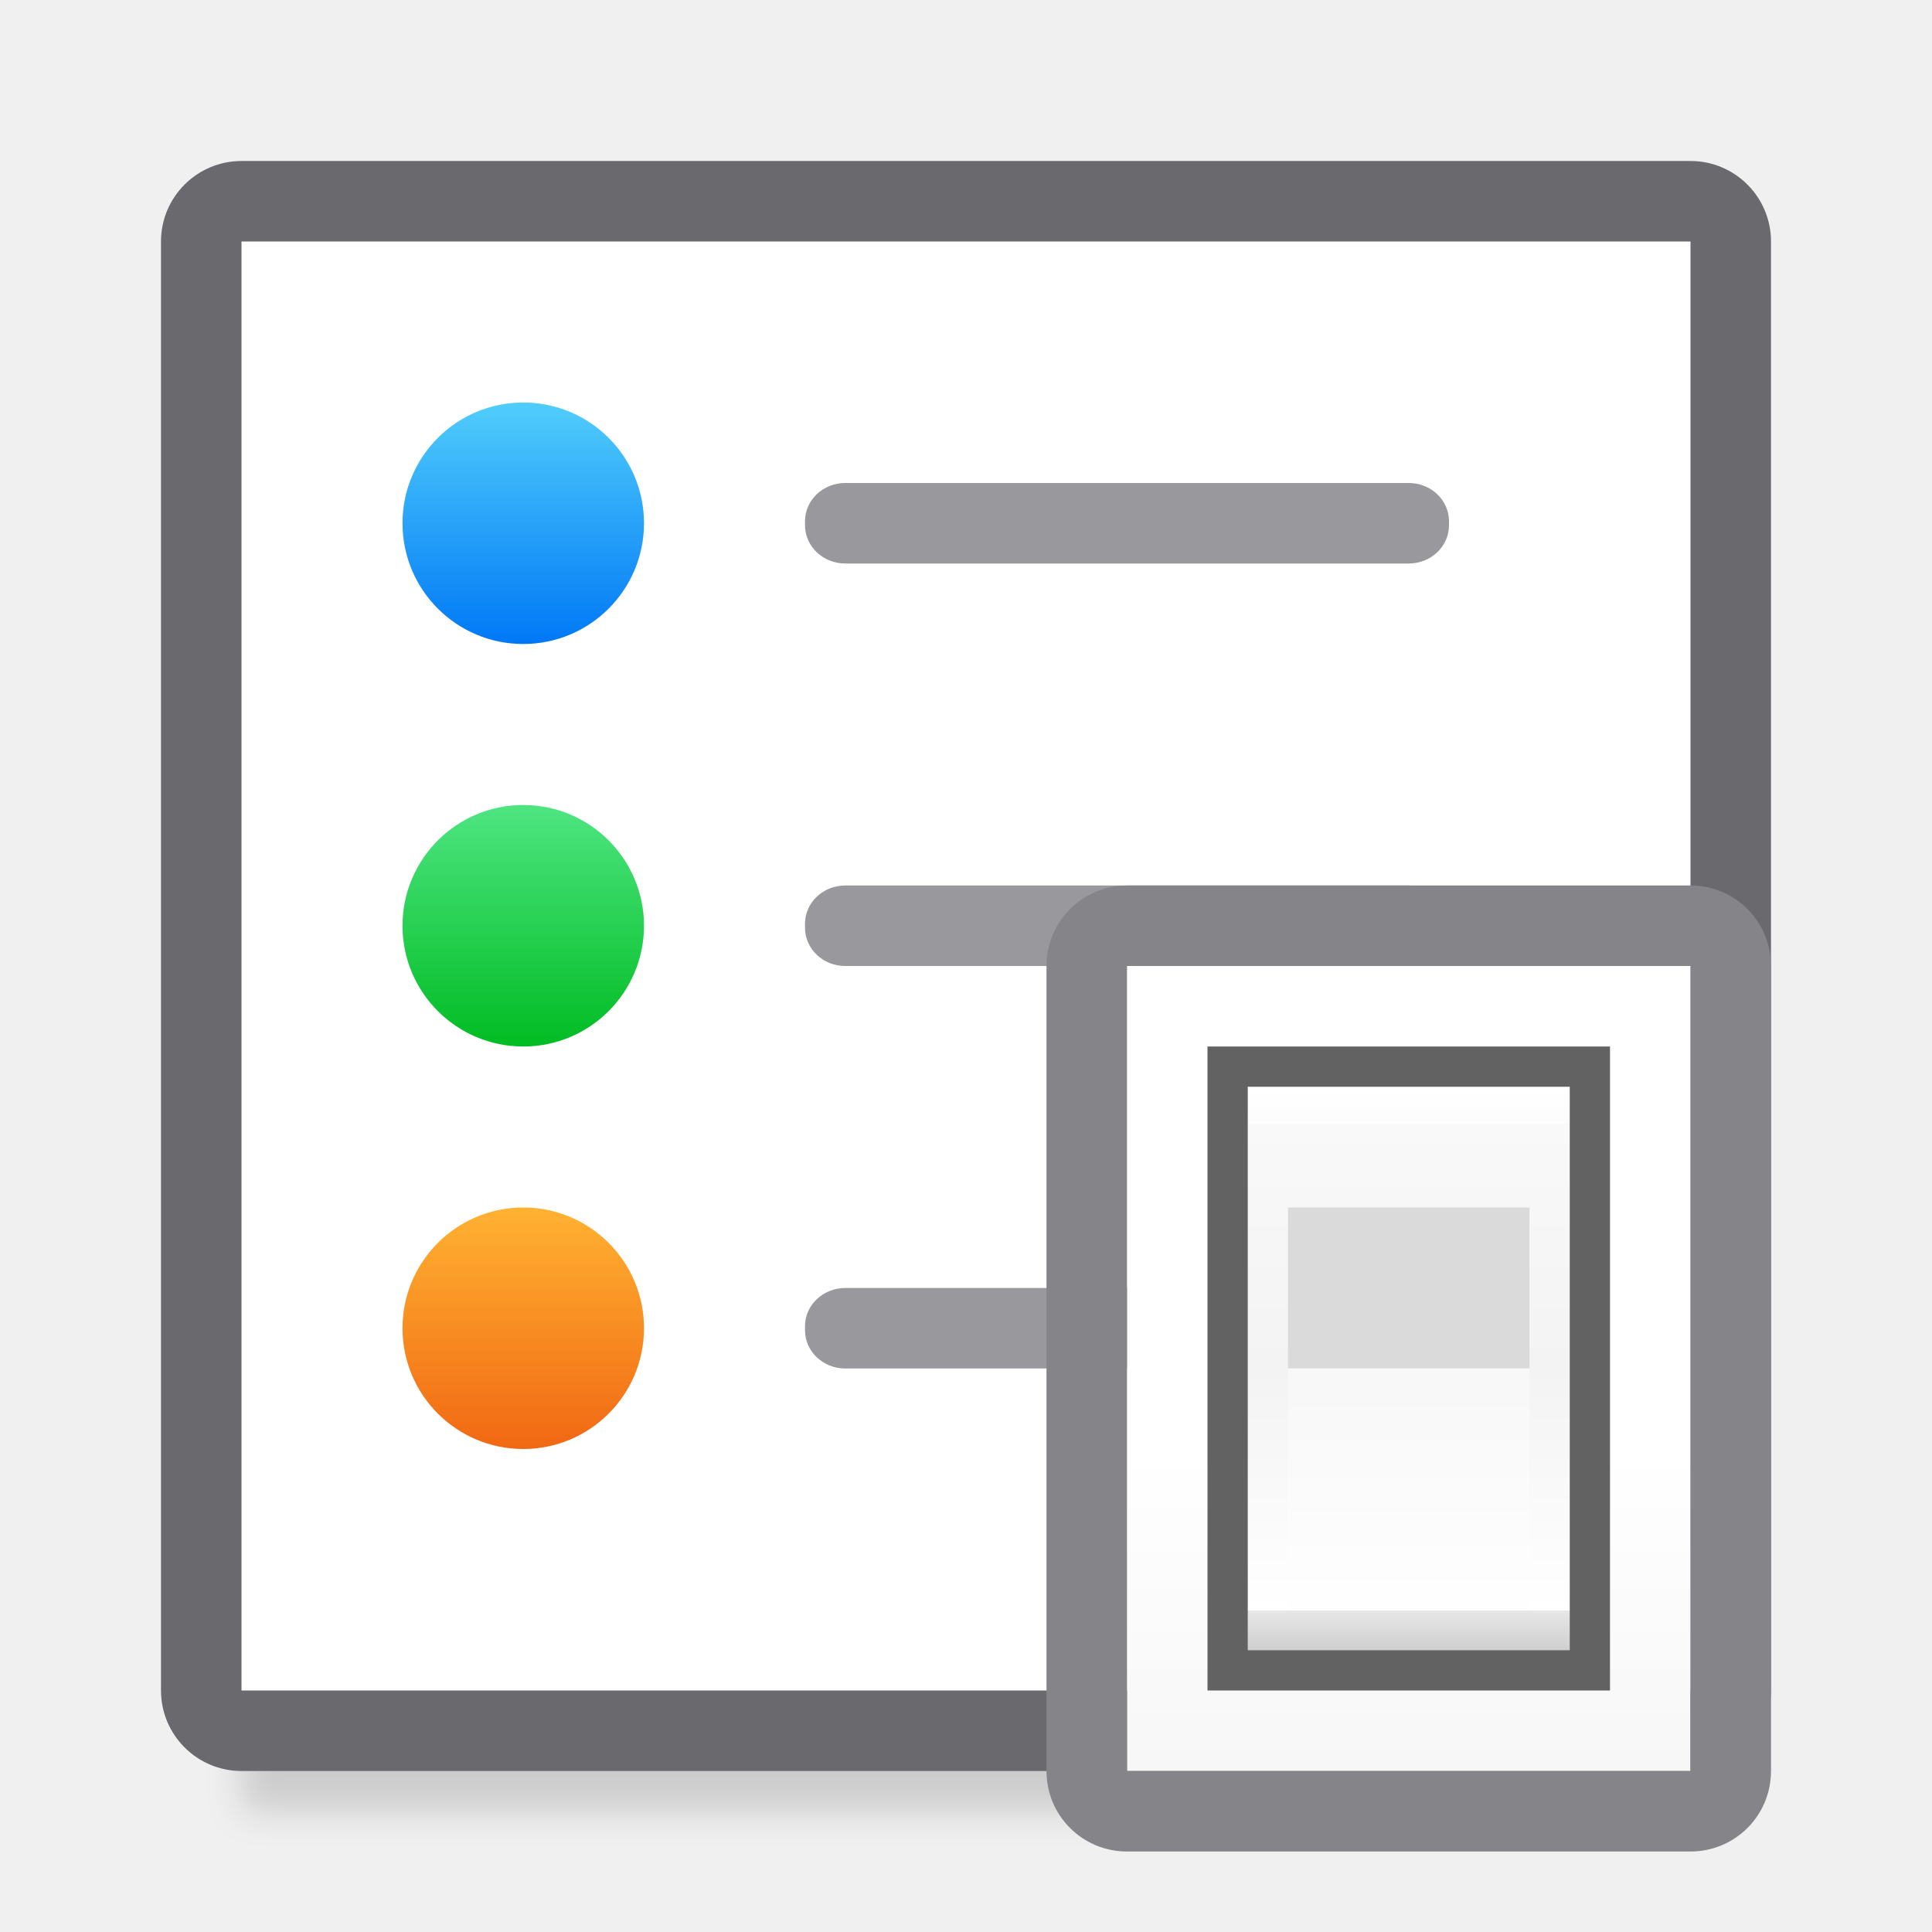
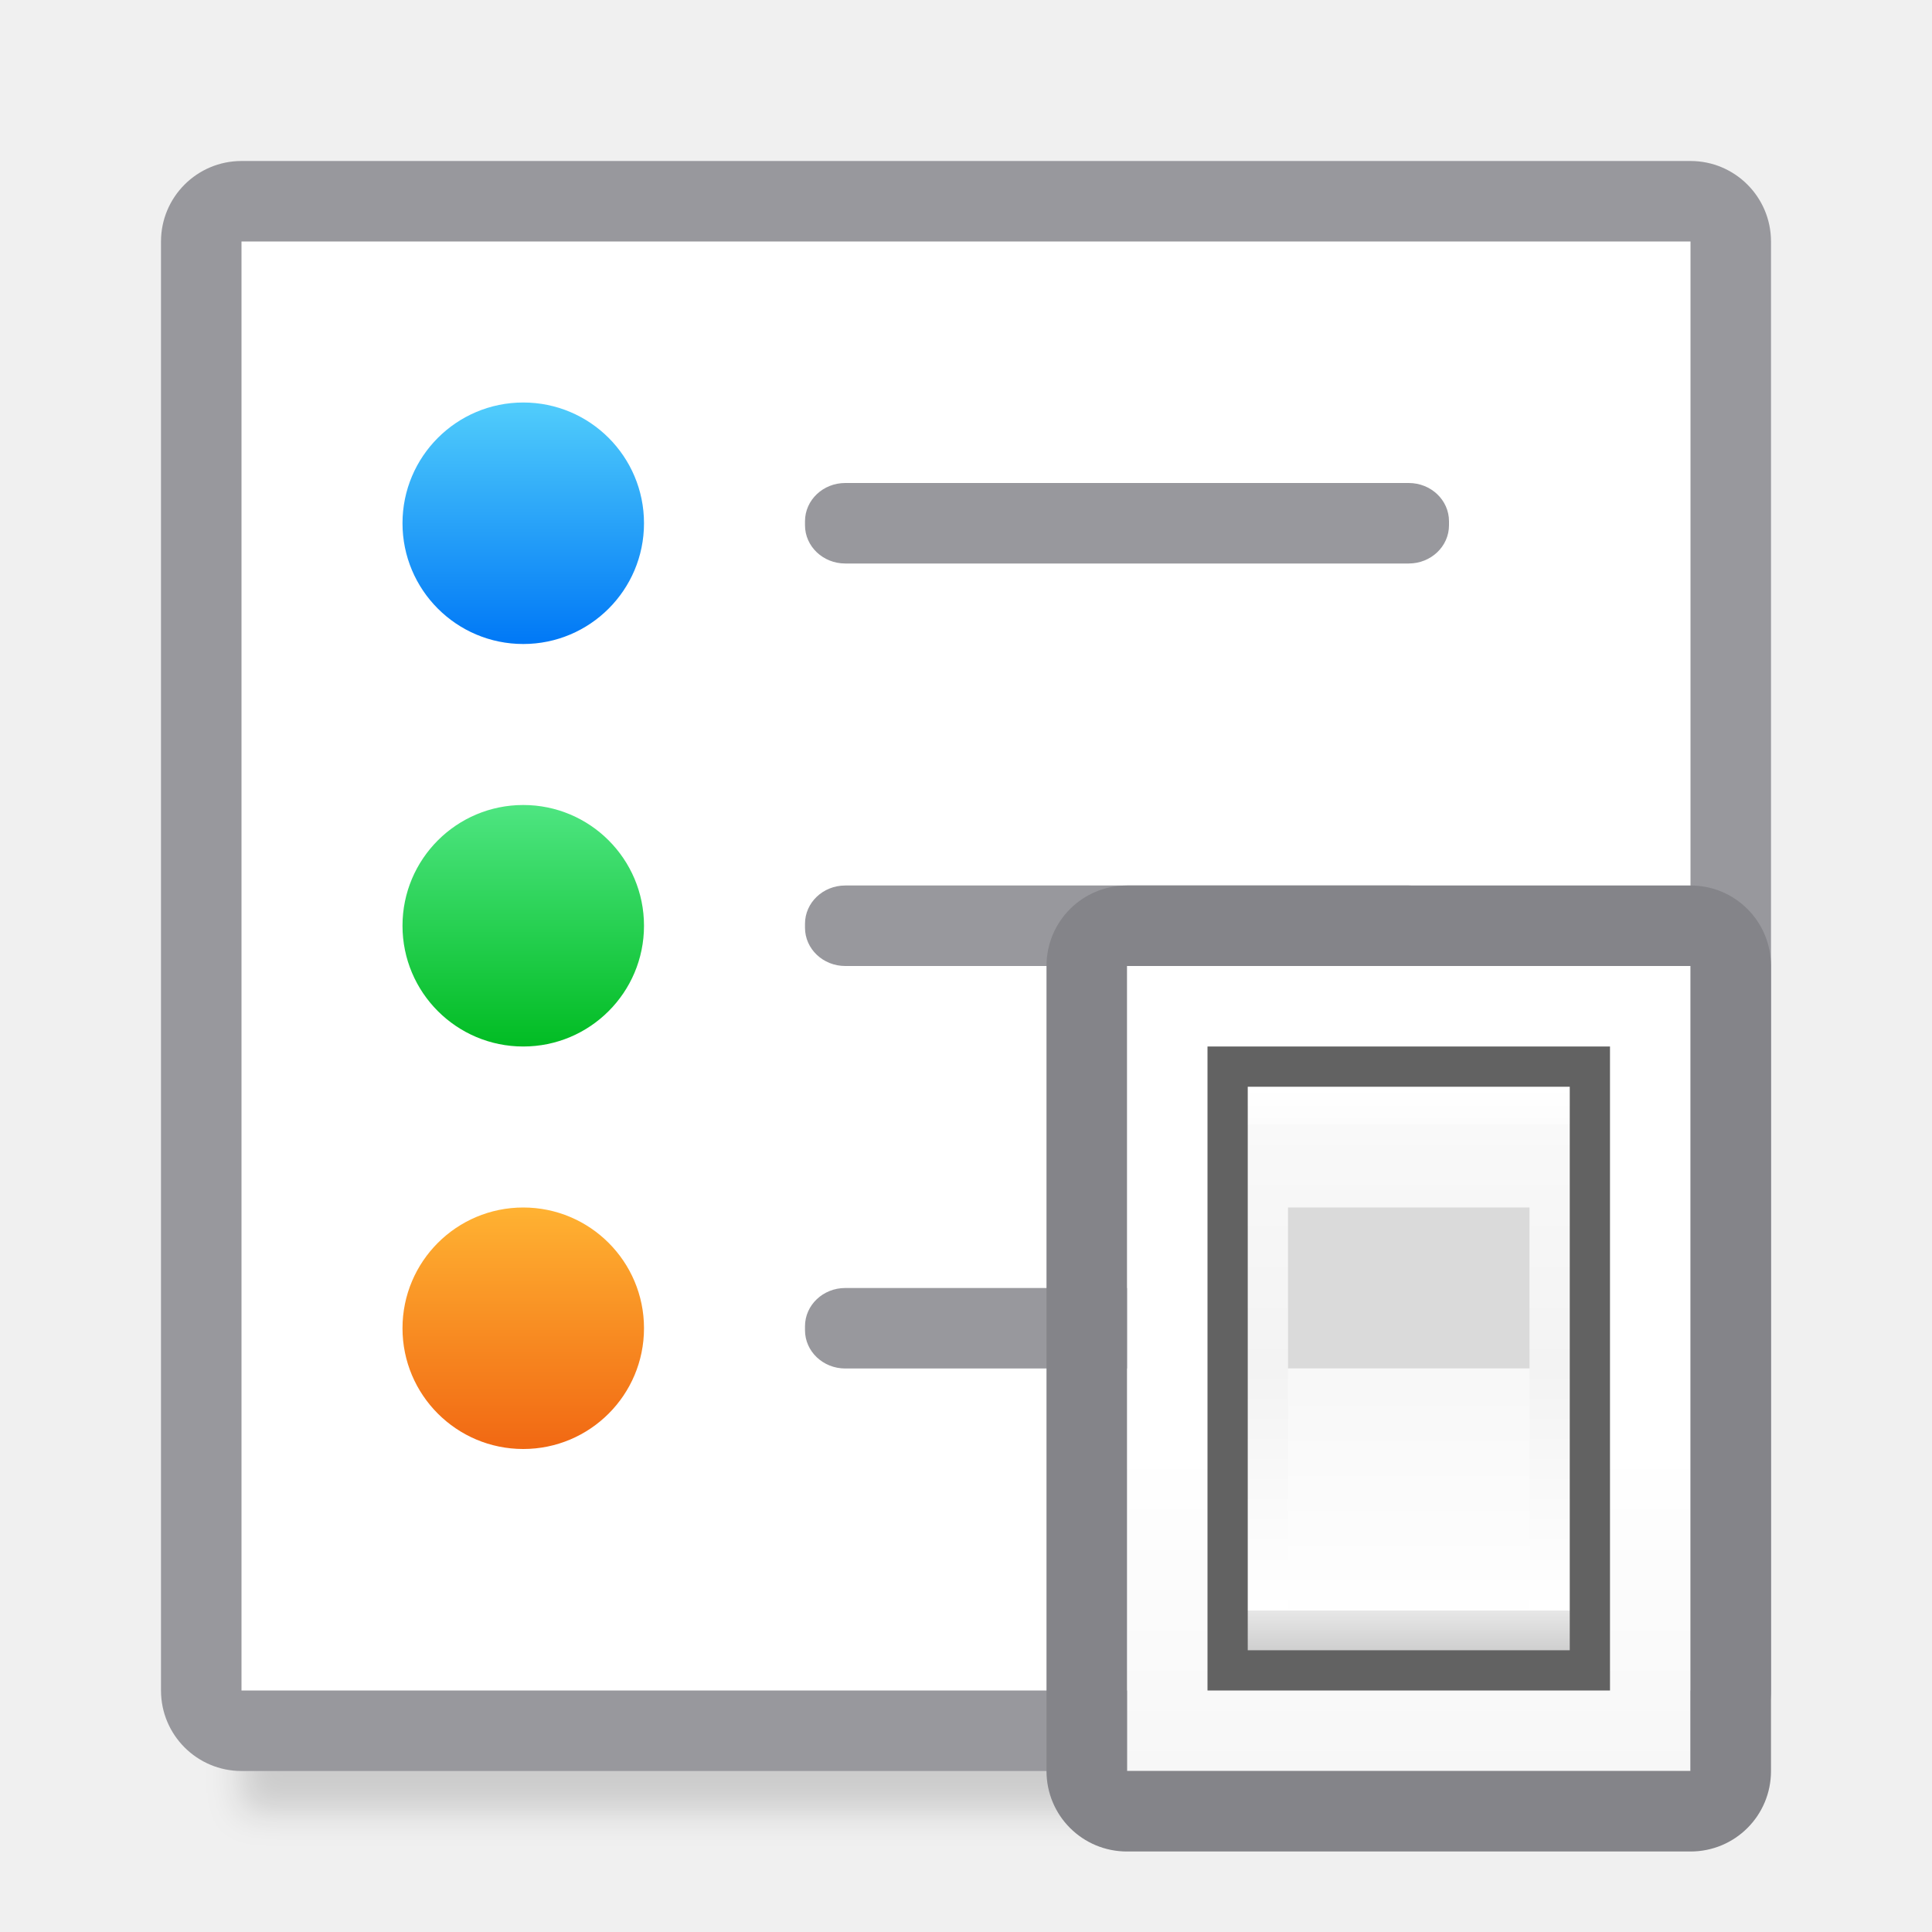
<svg xmlns="http://www.w3.org/2000/svg" viewBox="0 0 24 24">
  <linearGradient id="a" gradientUnits="userSpaceOnUse" x1="13" x2="13" y1="23" y2="5">
    <stop offset="0" stop-color="#f7f7f7" />
    <stop offset=".222" stop-color="#fff" />
    <stop offset=".833" stop-color="#fff" />
    <stop offset="1" stop-color="#f7f7f7" />
  </linearGradient>
  <linearGradient id="b" gradientUnits="userSpaceOnUse" x1="19.5" x2="19.5" y1="21.5" y2="14.5">
    <stop offset="0" stop-color="#cfcfcf" />
    <stop offset=".071" stop-color="#e7e7e7" />
    <stop offset=".071" stop-color="#fff" />
    <stop offset=".5" stop-color="#f3f3f3" />
    <stop offset=".933" stop-color="#f9f9f9" />
    <stop offset=".933" stop-color="#fcfcfc" />
    <stop offset="1" stop-color="#fff" />
  </linearGradient>
  <linearGradient id="c" gradientUnits="userSpaceOnUse" x1="19.429" x2="19.429" y1="18.25" y2="21.286">
    <stop offset="0" stop-color="#f8f8f8" />
    <stop offset="1" stop-color="#fff" />
  </linearGradient>
  <filter id="d" color-interpolation-filters="sRGB" height="1.295" width="1.057" x="-.029" y="-.147">
    <feGaussianBlur stdDeviation=".215" />
  </filter>
  <linearGradient id="e" gradientUnits="userSpaceOnUse" x1="7" x2="7" y1="8" y2="5">
    <stop offset="0" stop-color="#0078f6" />
    <stop offset="1" stop-color="#51cdfb" />
  </linearGradient>
  <linearGradient id="f" gradientUnits="userSpaceOnUse" x1="6" x2="6" y1="13" y2="10">
    <stop offset="0" stop-color="#01bc23" />
    <stop offset="1" stop-color="#4ee581" />
  </linearGradient>
  <linearGradient id="g" gradientUnits="userSpaceOnUse" x1="7" x2="7" y1="18" y2="15">
    <stop offset="0" stop-color="#f16813" />
    <stop offset="1" stop-color="#ffb232" />
  </linearGradient>
  <path d="m3 19.5h18v3h-18z" fill="#010101" filter="url(#d)" opacity=".15" />
-   <rect fill="#69696e" height="20" rx="1" width="20" x="2" y="2" />
+   <rect fill="#98989d" height="20" rx="1" width="20" x="2" y="2" />
  <path d="m3 3h18v18h-18z" fill="#fff" />
  <g fill="#98989d">
    <rect height="1" rx=".5" ry=".475" width="8" x="10" y="6" />
    <rect height="1" rx=".5" ry=".475" width="8" x="10" y="11" />
    <rect height="1" rx=".5" ry=".475" width="8" x="10" y="16" />
  </g>
  <path d="m8 6.5a1.5 1.5 0 0 1 -1.5 1.5 1.5 1.5 0 0 1 -1.5-1.5 1.5 1.5 0 0 1 1.5-1.5 1.5 1.5 0 0 1 1.5 1.5z" fill="url(#e)" />
  <path d="m8 11.5a1.5 1.5 0 0 1 -1.5 1.5 1.5 1.5 0 0 1 -1.5-1.5 1.5 1.5 0 0 1 1.5-1.5 1.5 1.5 0 0 1 1.5 1.5z" fill="url(#f)" />
  <path d="m8 16.5a1.5 1.5 0 0 1 -1.5 1.5 1.5 1.5 0 0 1 -1.5-1.5 1.5 1.5 0 0 1 1.5-1.5 1.5 1.5 0 0 1 1.5 1.5z" fill="url(#g)" />
  <g transform="translate(-2 -1)">
    <path d="m16 13h7v10h-7z" fill="url(#a)" />
    <path d="m16 12c-.554 0-1 .446-1 1v10c0 .554.446 1 1 1h7c.554 0 1-.446 1-1v-10c0-.554-.446-1-1-1zm0 1h7v10h-7z" fill="#848489" />
    <g stroke-width=".607">
      <path d="m17 14h5v8h-5z" fill="#626262" />
      <path d="m17.5 14.5h4v7h-4z" fill="url(#b)" />
      <path d="m18 16h3v2h-3z" fill="#dadada" />
      <path d="m18 18h3v3h-3z" fill="url(#c)" />
    </g>
  </g>
</svg>
